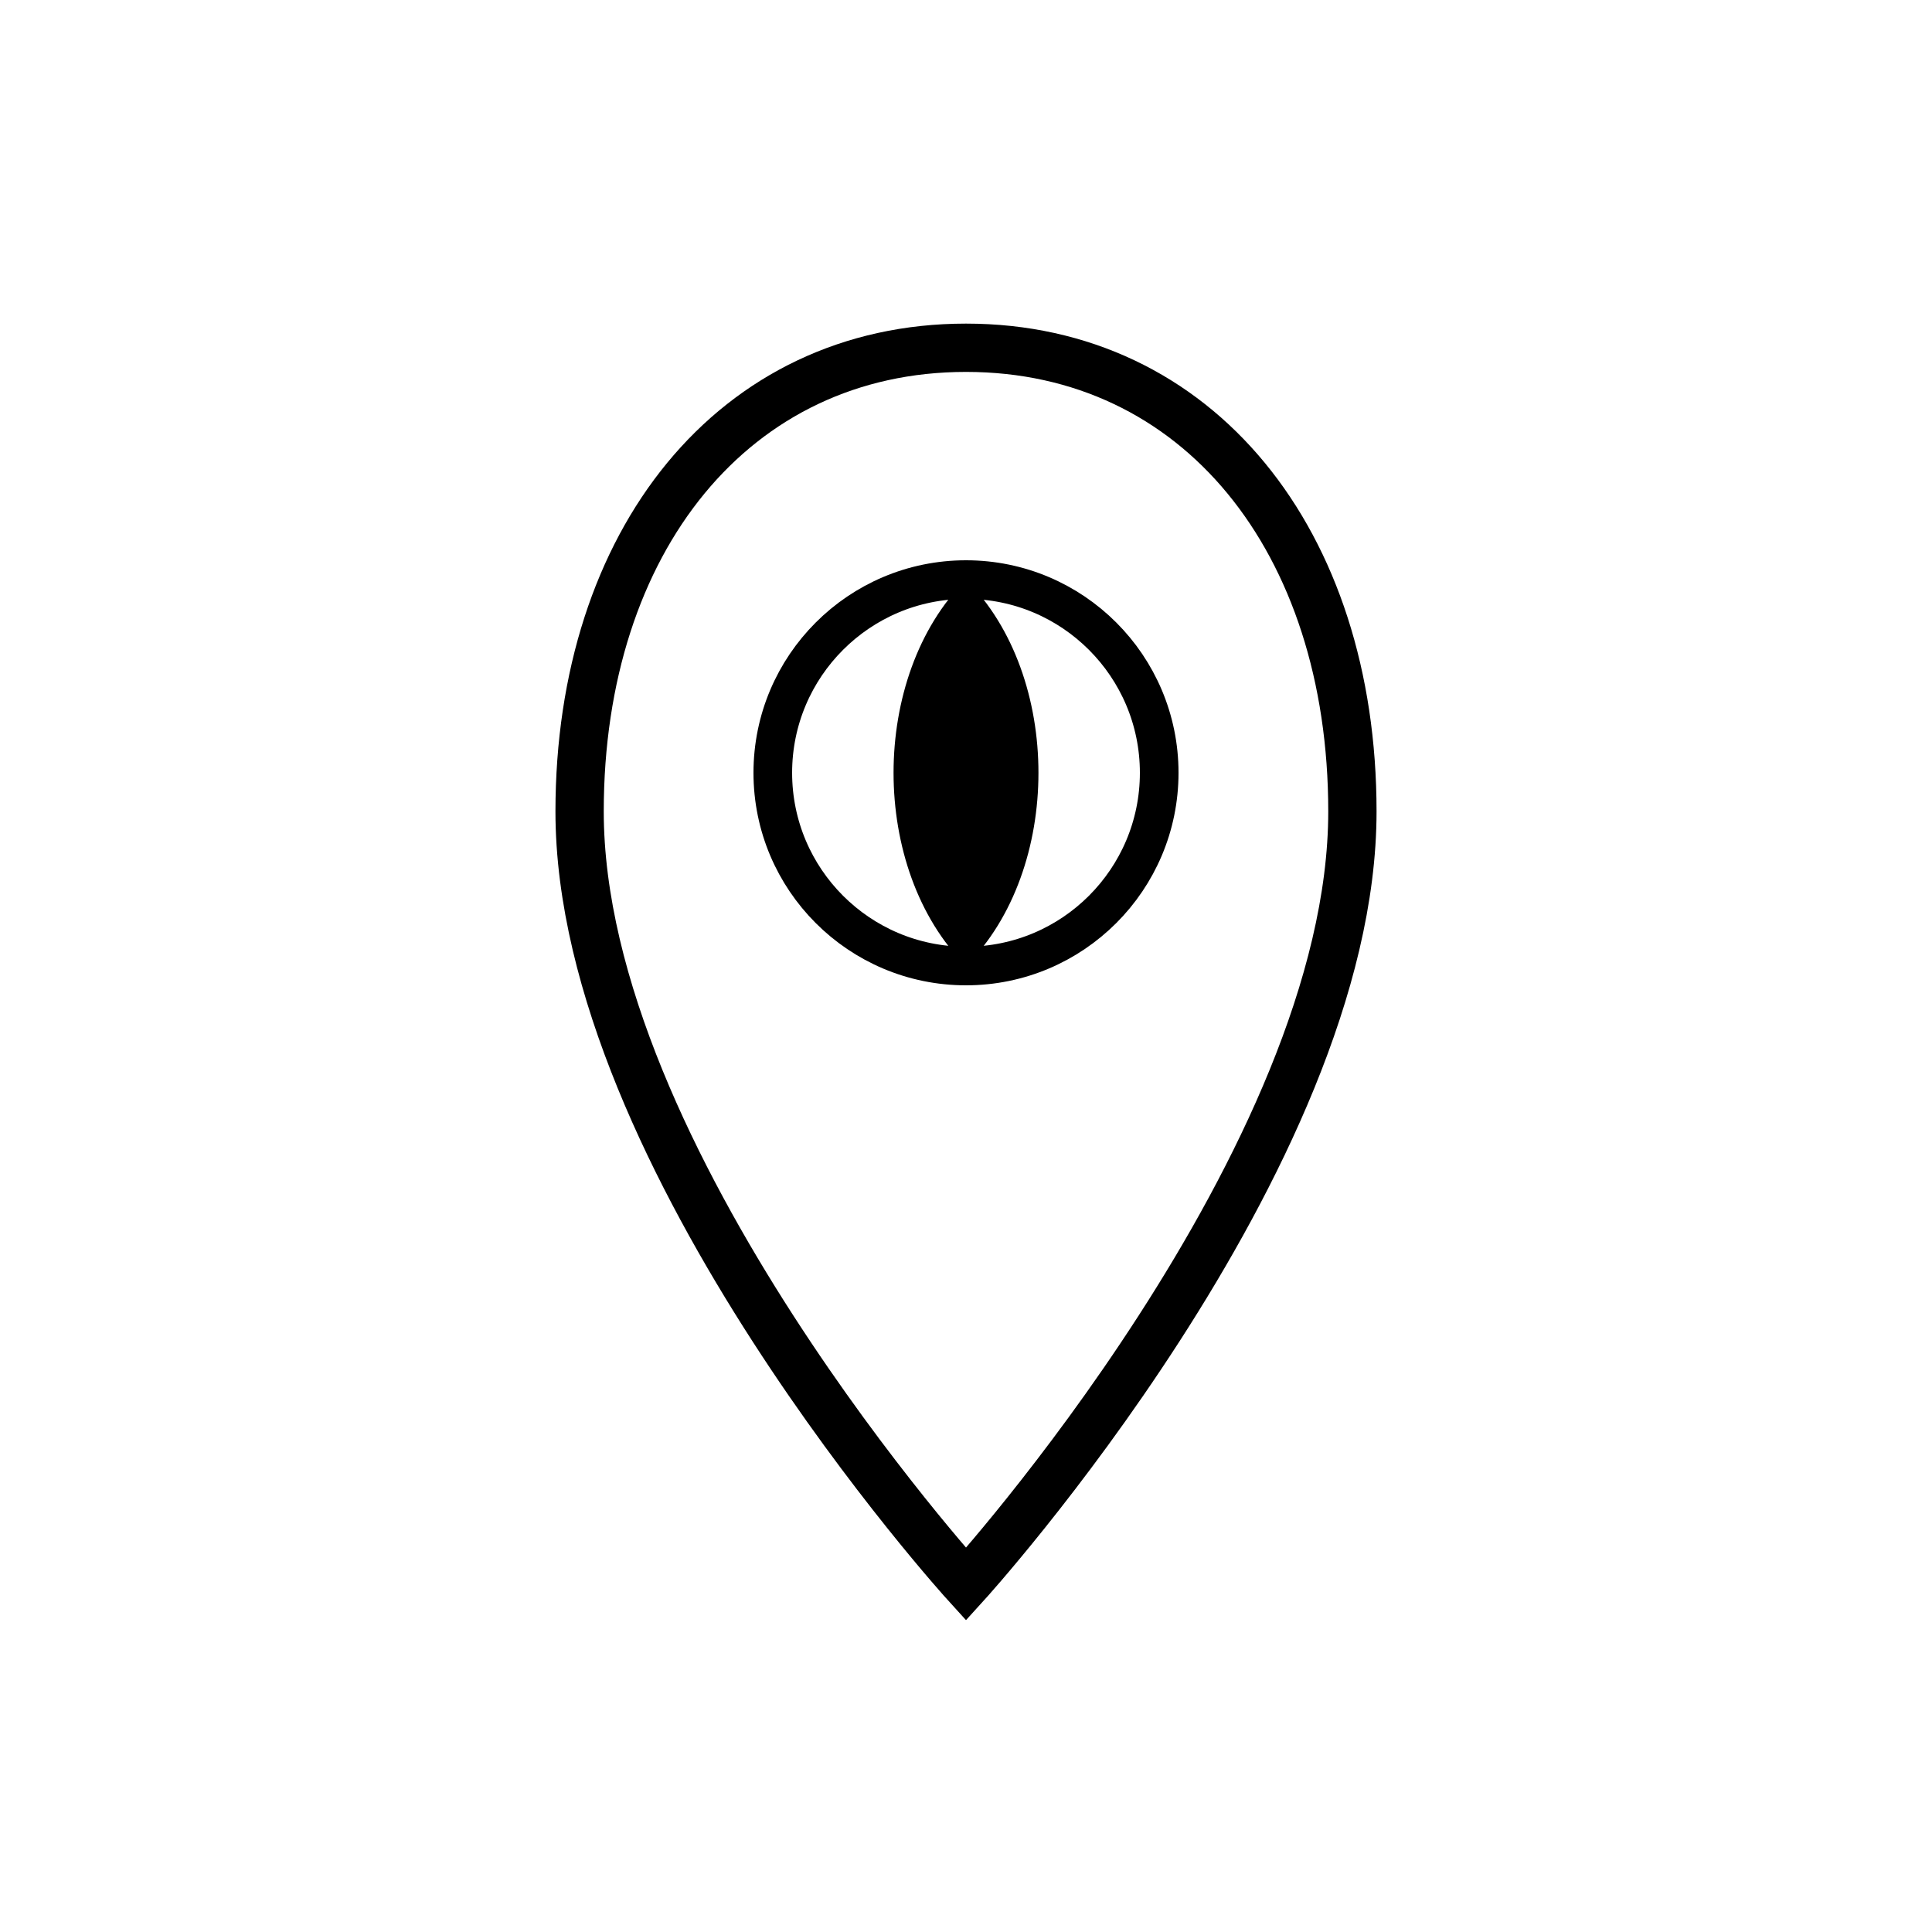
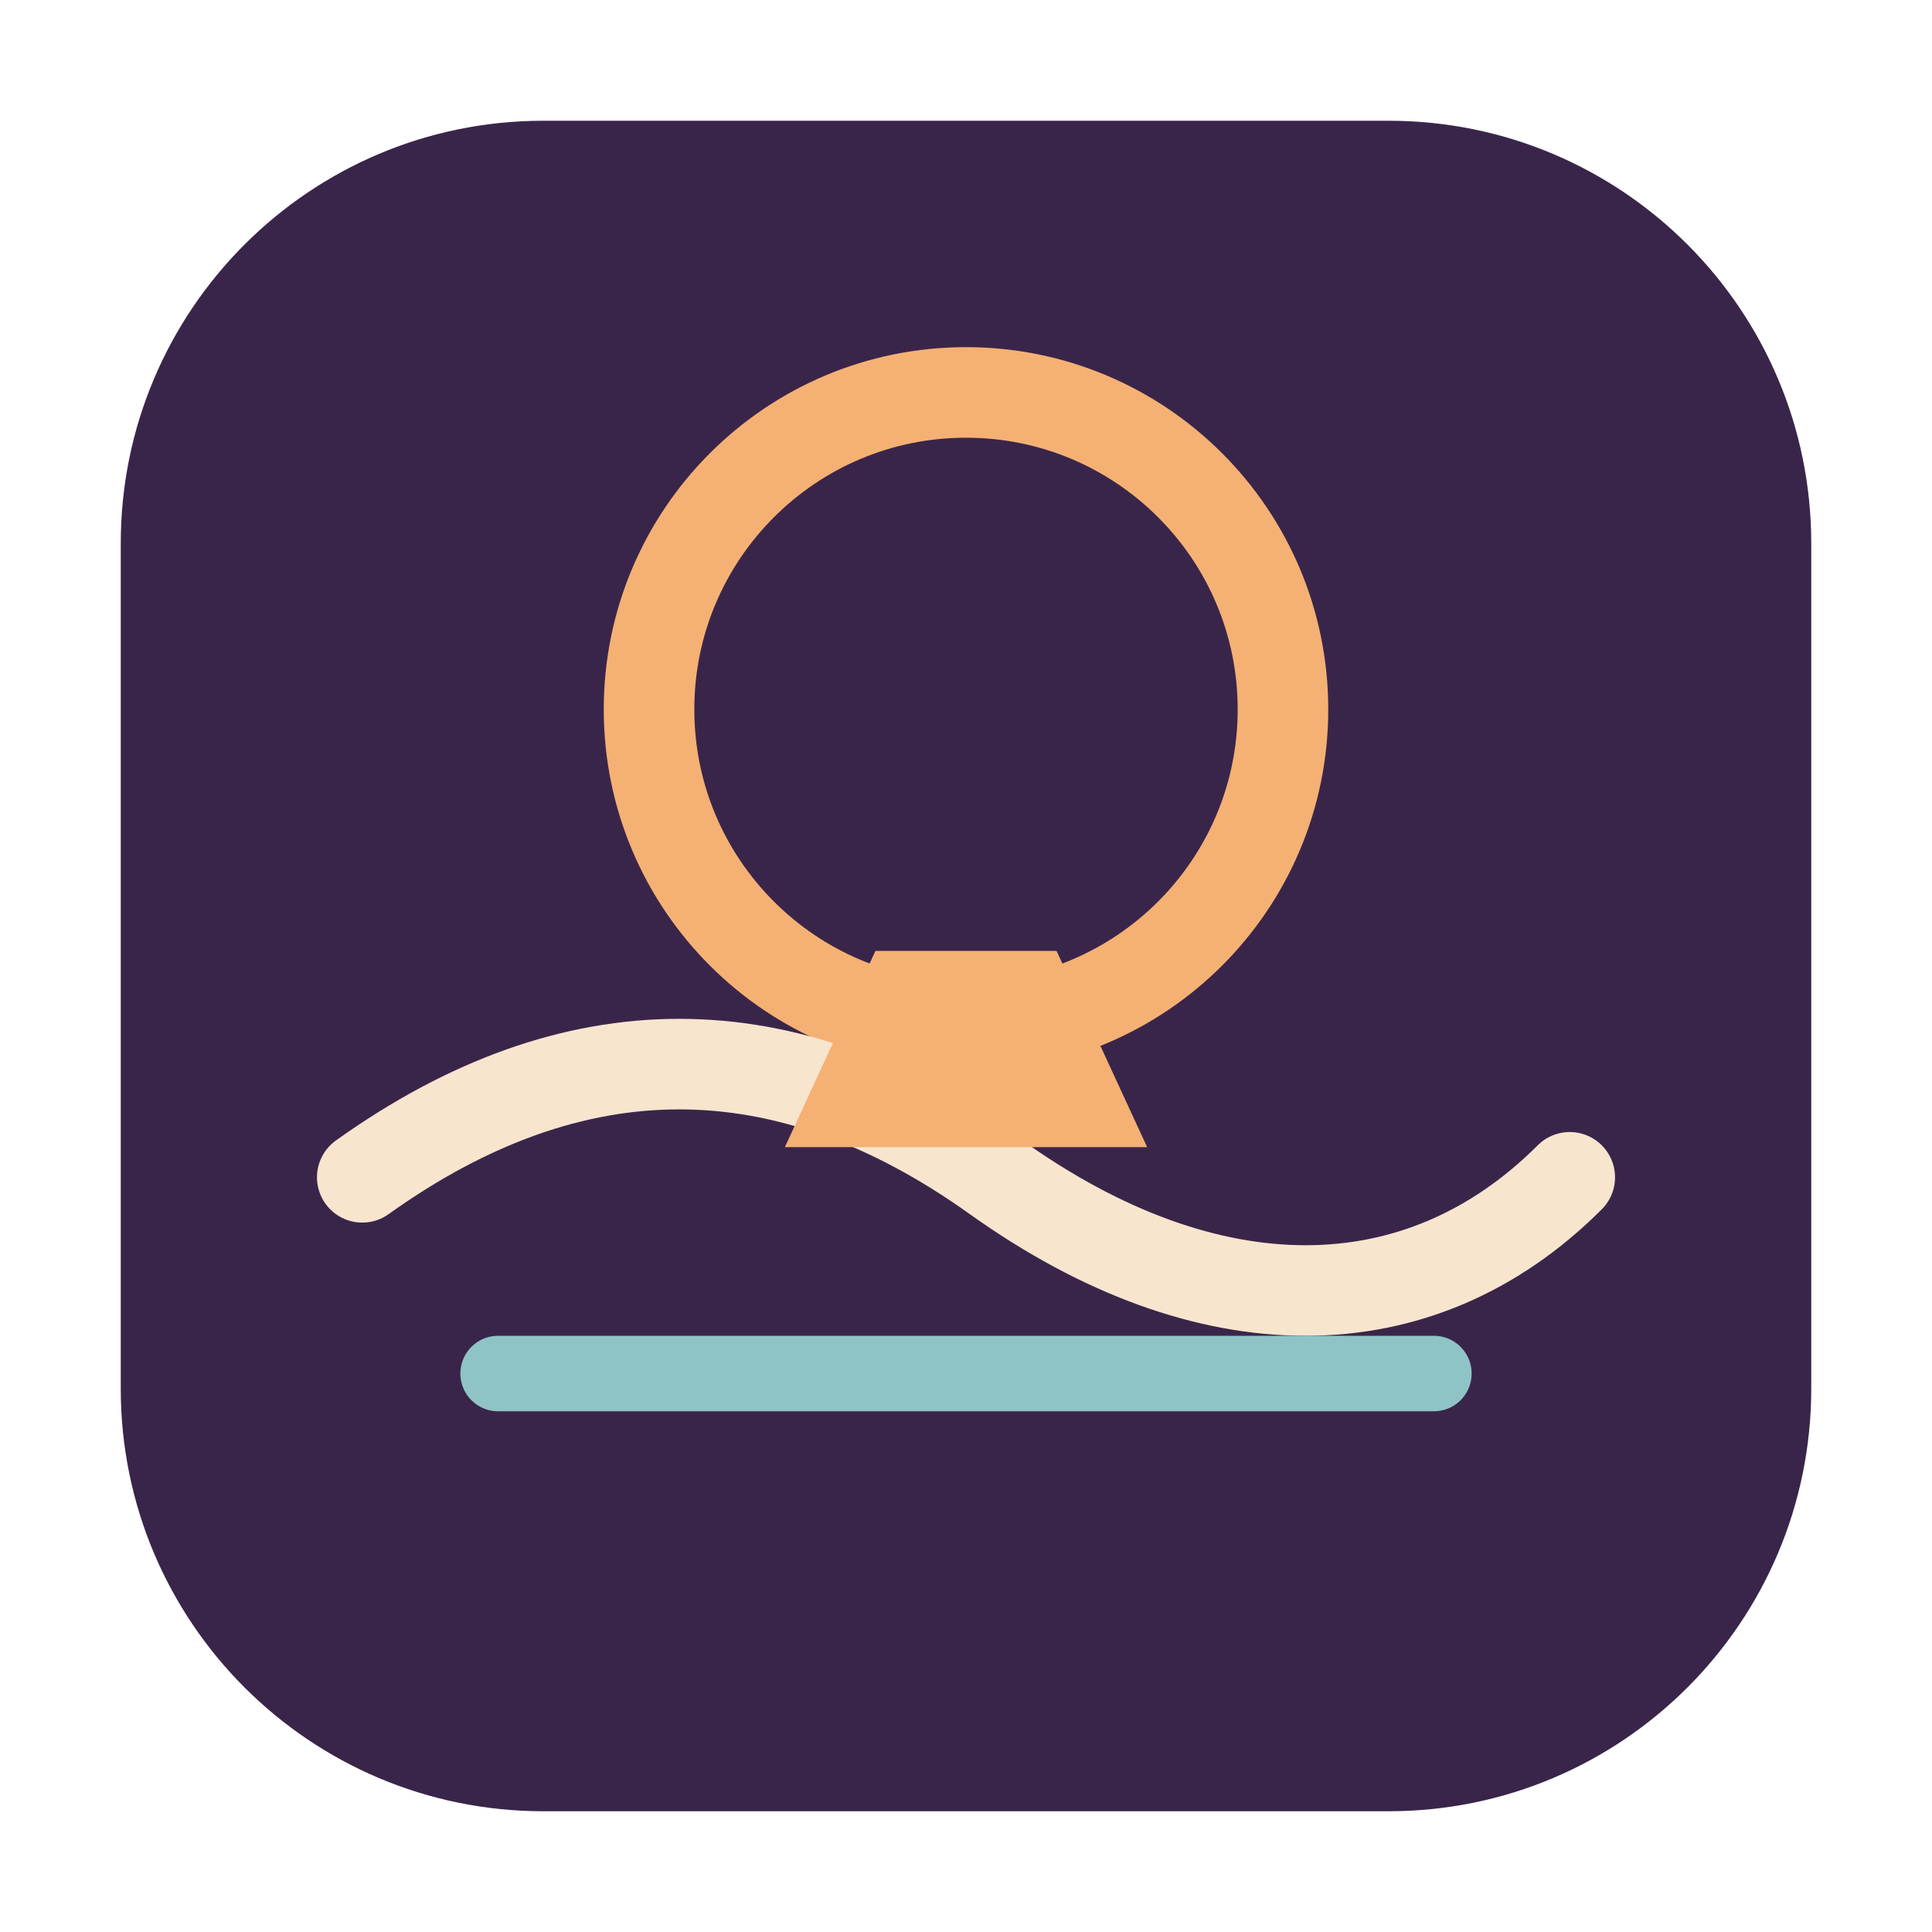
- <svg xmlns="http://www.w3.org/2000/svg" viewBox="0 0 100 100" fill="none">
-   <path d="M50 18 C38 18 30 28 30 42 C30 60 50 82 50 82 C50 82 70 60 70 42 C70 28 62 18 50 18 Z" stroke="currentColor" stroke-width="2.5" />
-   <circle cx="50" cy="40" r="10" stroke="currentColor" stroke-width="2" />
-   <path d="M50 30 C55 35 55 45 50 50 C45 45 45 35 50 30 Z" fill="currentColor" />
+ <svg xmlns="http://www.w3.org/2000/svg" viewBox="0 0 128 128" fill="none">
+   <rect x="8" y="8" width="112" height="112" rx="28" fill="#3A254A" />
+   <circle cx="64" cy="47" r="21" stroke="#F5B173" stroke-width="6" />
+   <path d="M24 78c14-10 28-10 42 0s28 10 38 0" stroke="#F7E5CE" stroke-width="6" stroke-linecap="round" />
+   <path d="M33 91h62" stroke="#8FC4C6" stroke-width="5" stroke-linecap="round" />
+   <path d="M52 76h24l-6-13H58l-6 13Z" fill="#F5B173" />
</svg>
